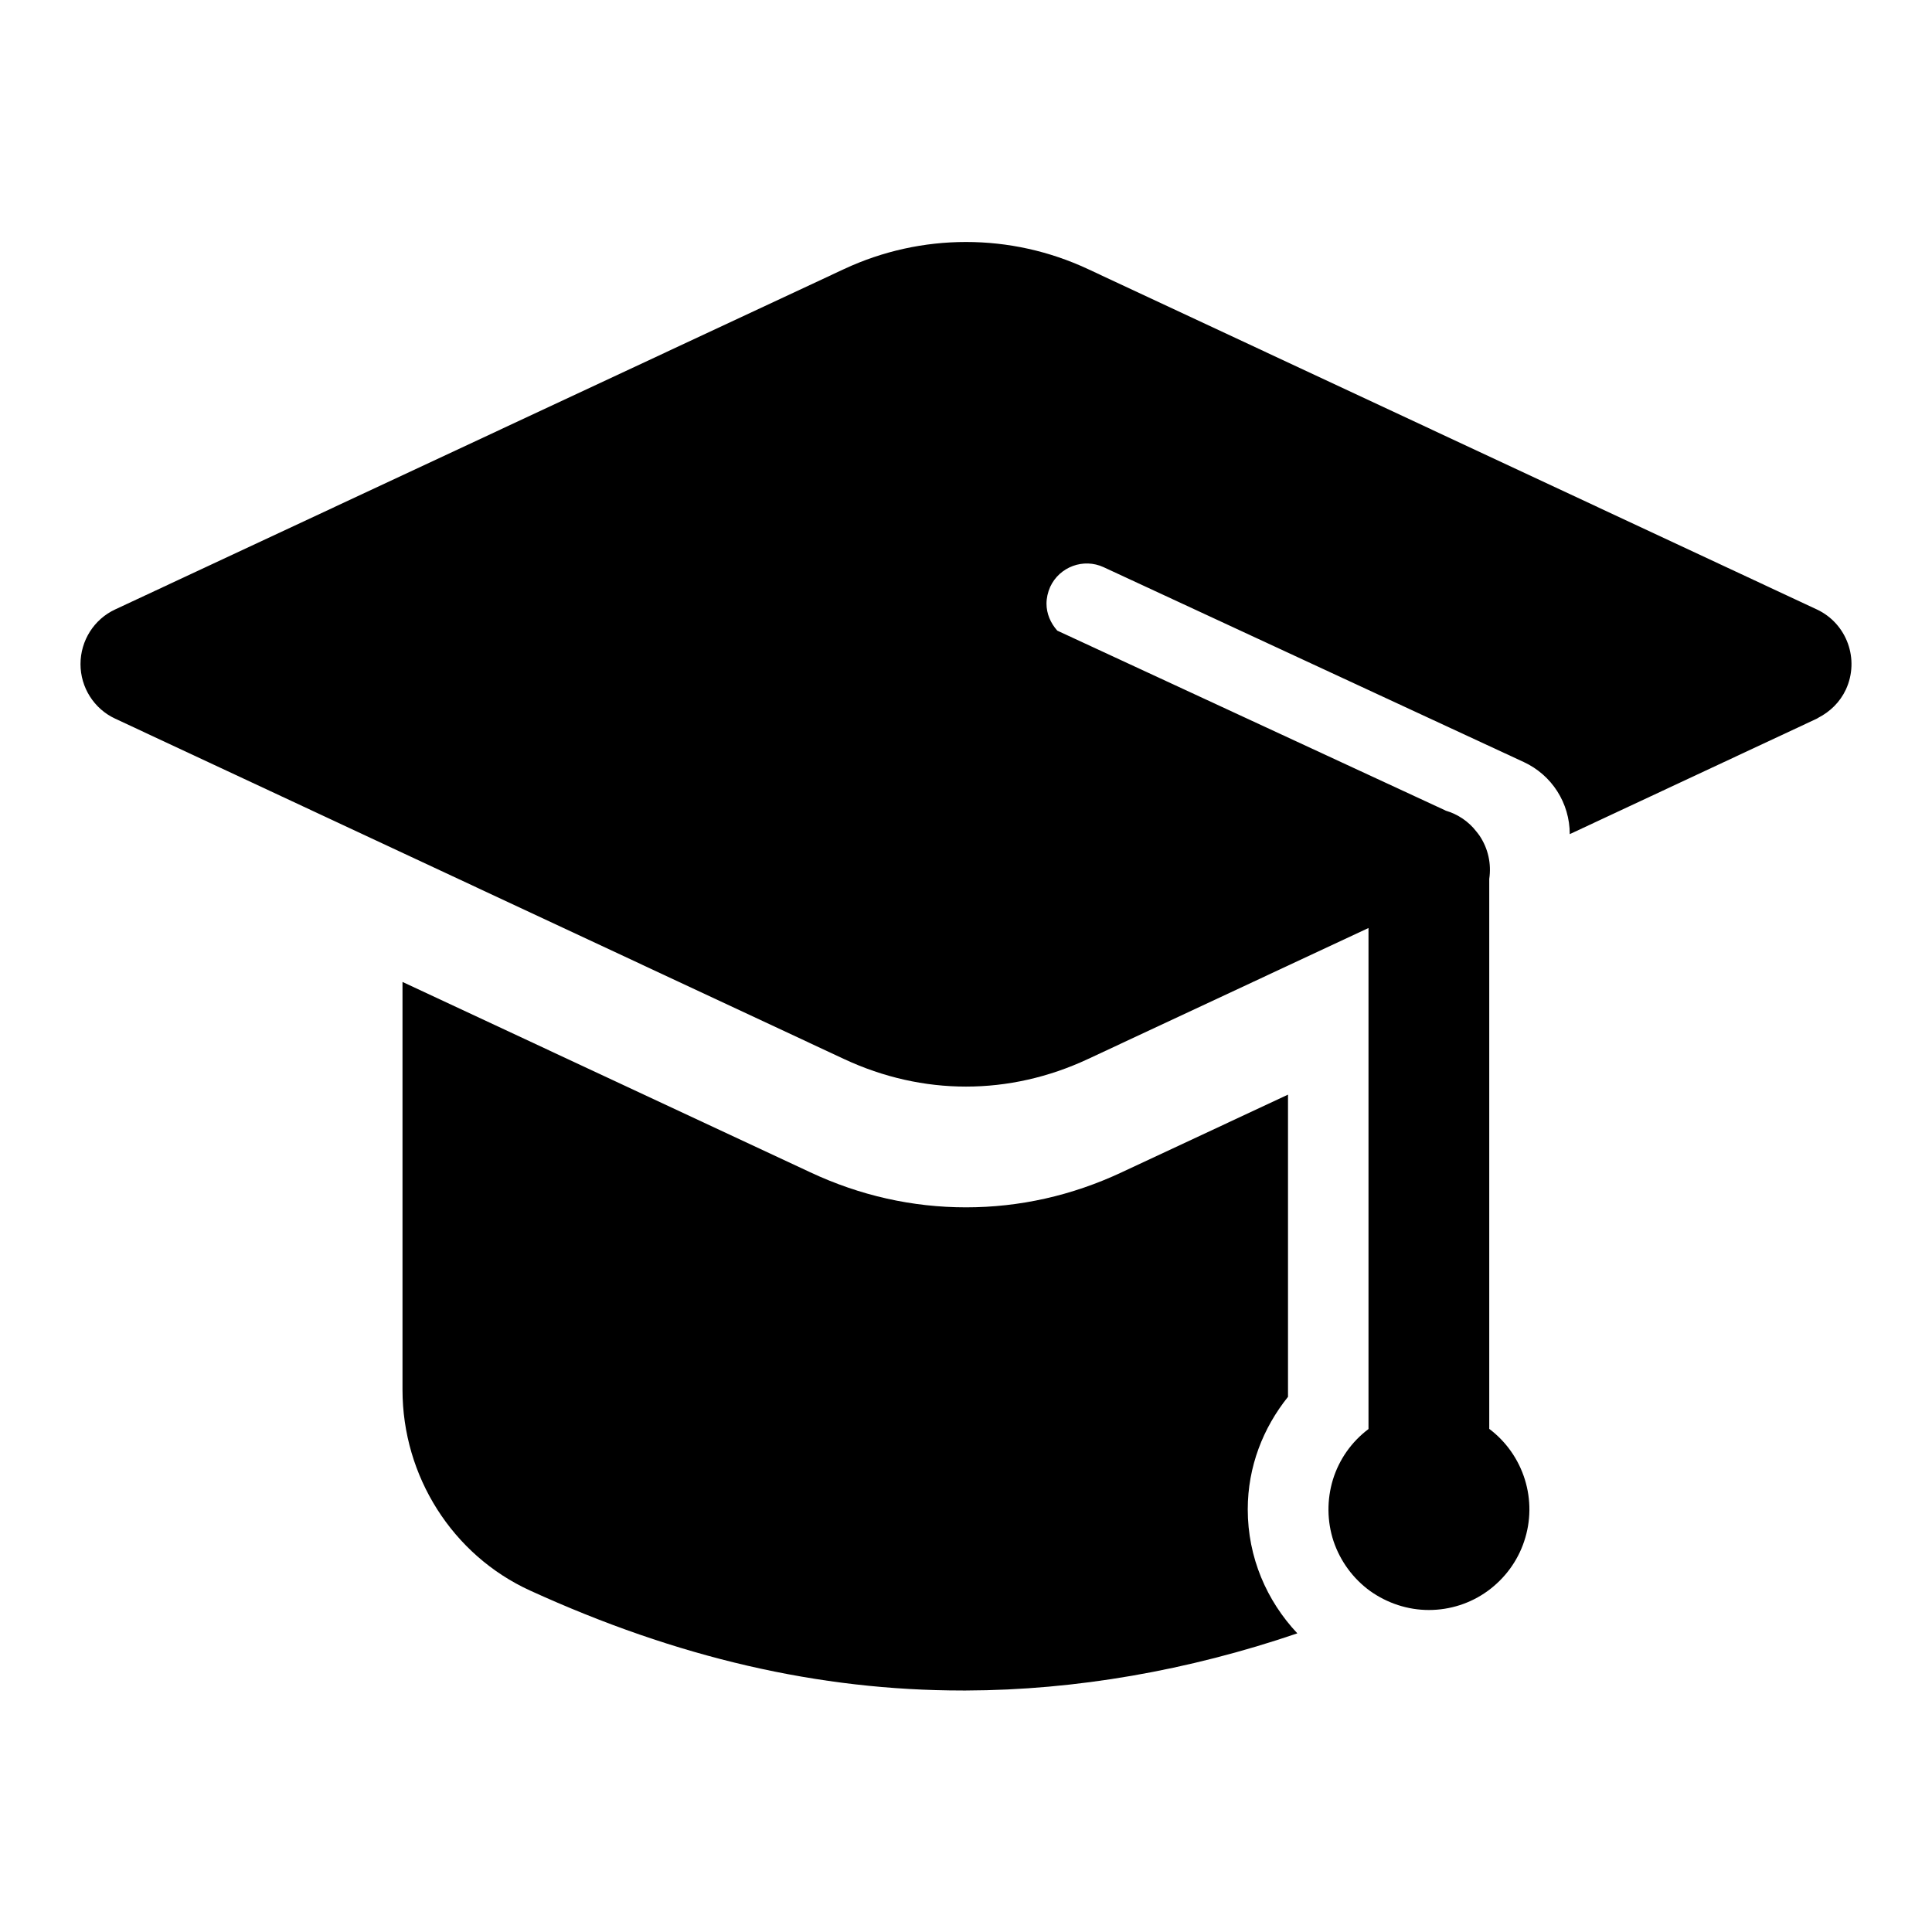
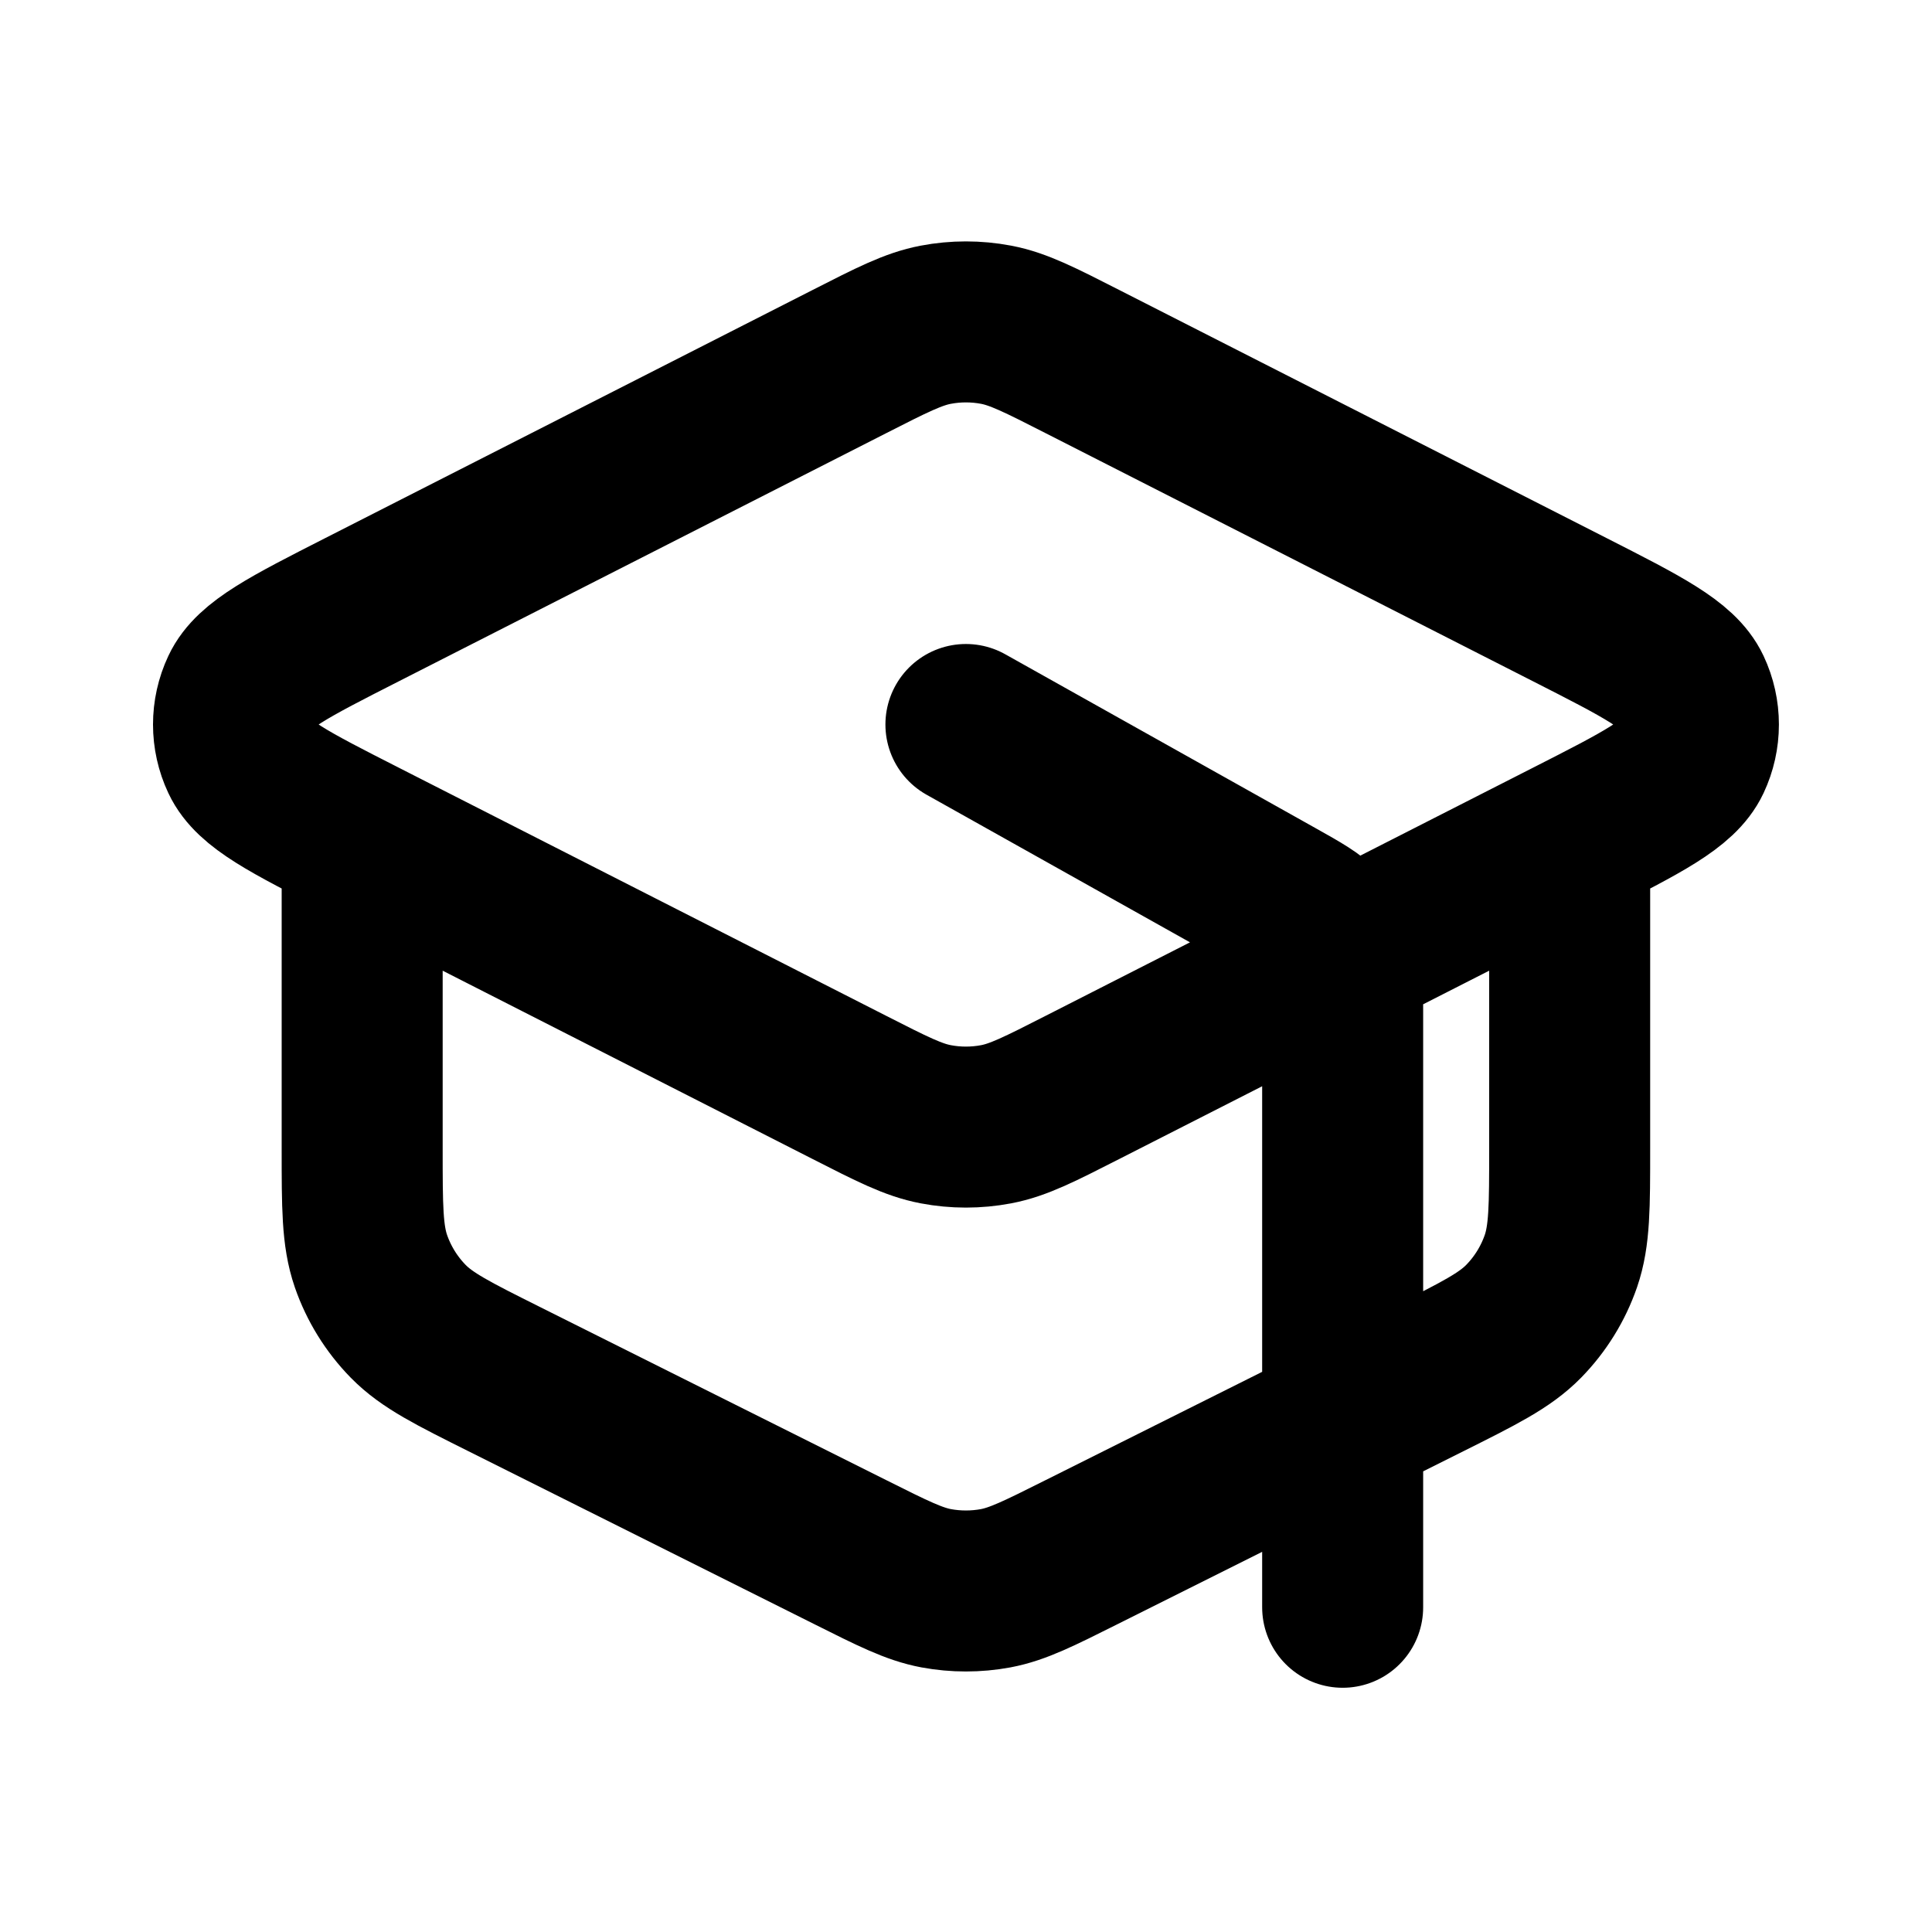
- <svg xmlns="http://www.w3.org/2000/svg" width="12" height="12" viewBox="0 0 12 12" fill="none">
-   <path d="M6 1.503C5.741 1.503 5.483 1.559 5.243 1.671L0.716 3.785C0.584 3.846 0.5 3.979 0.5 4.125C0.5 4.27 0.584 4.403 0.716 4.464L5.243 6.578C5.487 6.692 5.744 6.749 6 6.749C6.256 6.749 6.513 6.692 6.757 6.578L8.5 5.764V8.876C8.395 8.955 8.318 9.064 8.279 9.19C8.241 9.315 8.242 9.449 8.283 9.573C8.325 9.697 8.404 9.805 8.51 9.882C8.617 9.958 8.744 10 8.875 10C9.006 10 9.134 9.959 9.24 9.882C9.346 9.805 9.426 9.697 9.467 9.573C9.509 9.448 9.51 9.314 9.471 9.189C9.432 9.064 9.355 8.954 9.25 8.875V5.459C9.264 5.365 9.243 5.27 9.19 5.191C9.184 5.183 9.178 5.174 9.171 5.166C9.123 5.103 9.055 5.057 8.979 5.035L8.978 5.034L6.567 3.917C6.525 3.87 6.5 3.811 6.5 3.75C6.5 3.714 6.508 3.679 6.523 3.645C6.581 3.52 6.73 3.465 6.855 3.523L9.464 4.733C9.639 4.814 9.75 4.988 9.75 5.181L11.284 4.464C11.289 4.462 11.29 4.46 11.294 4.458C11.366 4.421 11.428 4.362 11.465 4.283C11.552 4.095 11.471 3.872 11.284 3.785L6.757 1.671C6.517 1.559 6.259 1.503 6 1.503ZM2.5 6.099V8.632C2.5 9.17 2.811 9.659 3.292 9.879C4.207 10.297 5.086 10.5 5.98 10.5H6H6.001C6.681 10.498 7.381 10.376 8.058 10.145C7.868 9.943 7.75 9.674 7.75 9.375C7.75 9.109 7.846 8.868 8 8.676V6.799L6.968 7.281C6.659 7.426 6.333 7.499 6 7.499C5.667 7.499 5.341 7.426 5.032 7.281L2.5 6.099Z" fill="black" />
+ <svg xmlns="http://www.w3.org/2000/svg" width="24" height="24" viewBox="0 0 24 24" fill="none">
+   <path d="M16.679 19.966V12.56C16.679 12.219 16.679 12.048 16.629 11.896C16.584 11.761 16.512 11.637 16.416 11.533C16.308 11.415 16.159 11.331 15.861 11.164L11.999 9M19.499 10.5V14.272C19.499 14.99 19.499 15.349 19.39 15.666C19.293 15.946 19.135 16.201 18.928 16.413C18.693 16.653 18.372 16.813 17.73 17.134L13.43 19.284C12.905 19.547 12.643 19.678 12.368 19.73C12.124 19.775 11.874 19.775 11.63 19.73C11.355 19.678 11.093 19.547 10.568 19.284L6.268 17.134C5.626 16.813 5.305 16.653 5.07 16.413C4.863 16.201 4.705 15.946 4.608 15.666C4.499 15.349 4.499 14.99 4.499 14.272V10.5M10.547 4.494L4.497 7.574C3.593 8.034 3.141 8.264 2.996 8.574C2.869 8.844 2.869 9.156 2.996 9.426C3.141 9.736 3.593 9.966 4.497 10.426L10.547 13.506C11.079 13.777 11.345 13.913 11.625 13.966C11.872 14.013 12.126 14.013 12.374 13.966C12.653 13.913 12.919 13.777 13.451 13.506L19.501 10.426C20.405 9.966 20.857 9.736 21.003 9.426C21.13 9.156 21.13 8.844 21.003 8.574C20.857 8.264 20.405 8.034 19.501 7.574L13.451 4.494C12.919 4.223 12.653 4.087 12.374 4.034C12.126 3.987 11.872 3.987 11.625 4.034C11.345 4.087 11.079 4.223 10.547 4.494Z" stroke="black" stroke-width="2" stroke-linecap="round" stroke-linejoin="round" />
</svg>
